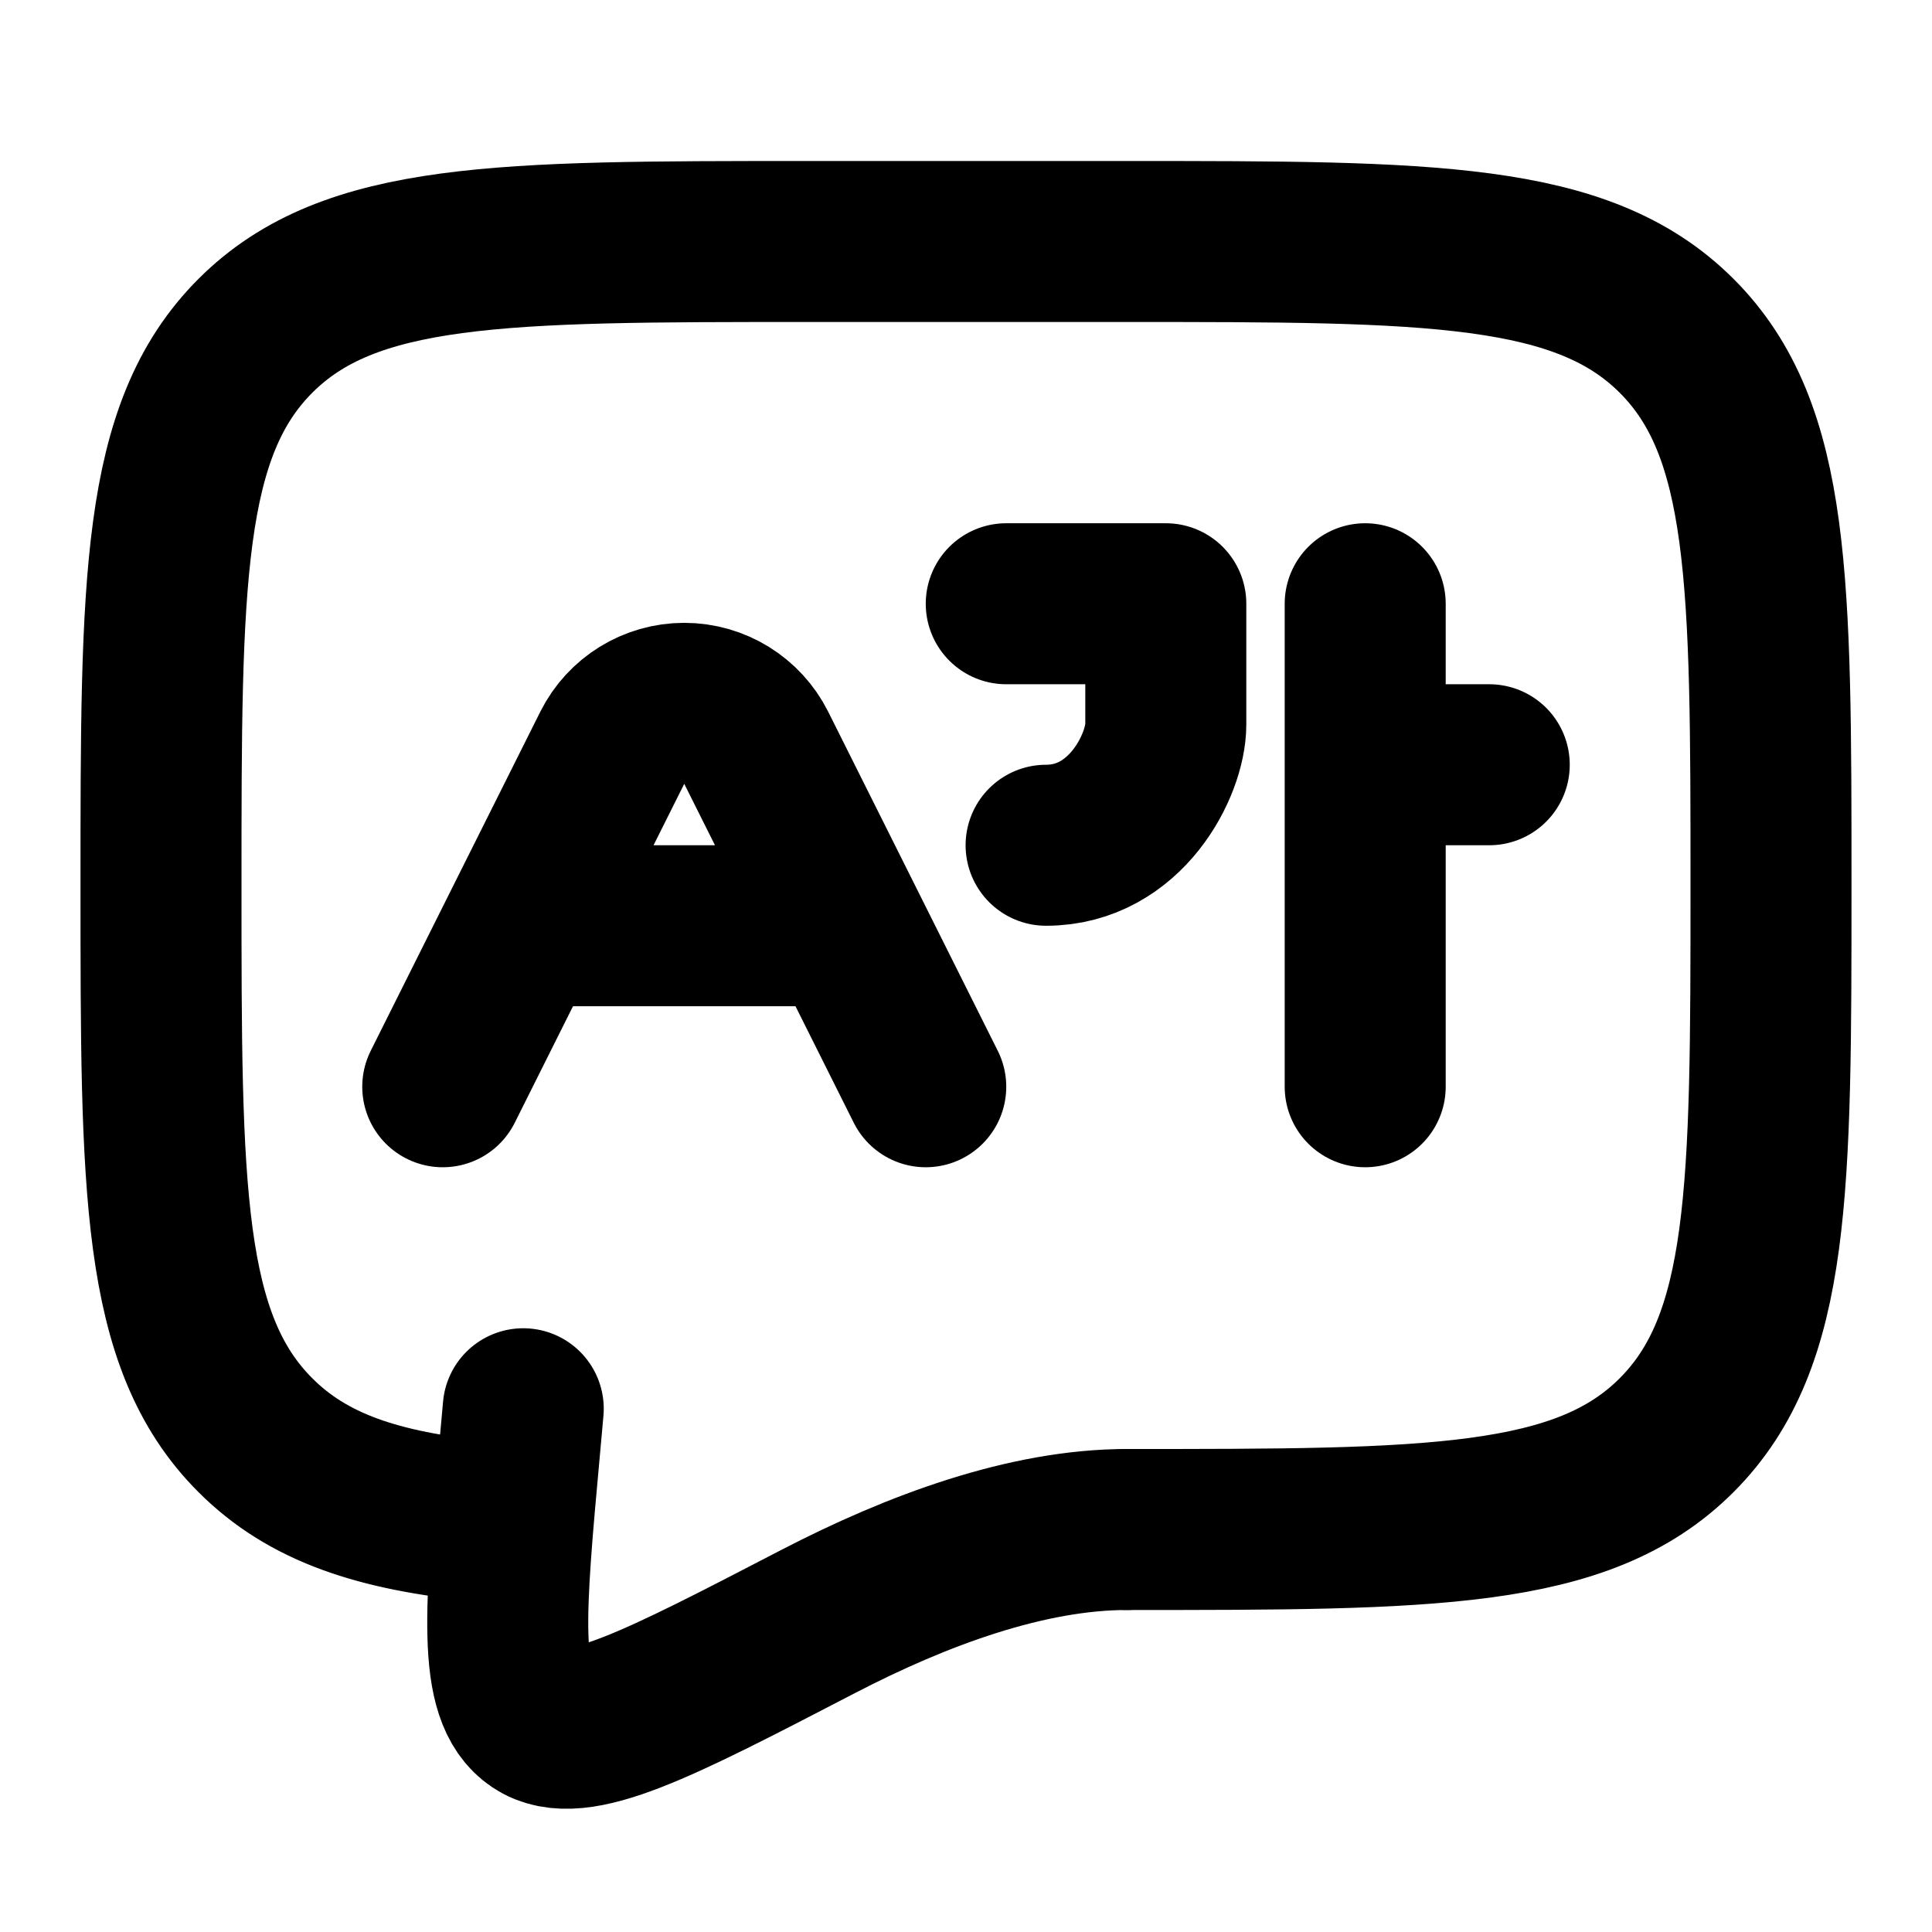
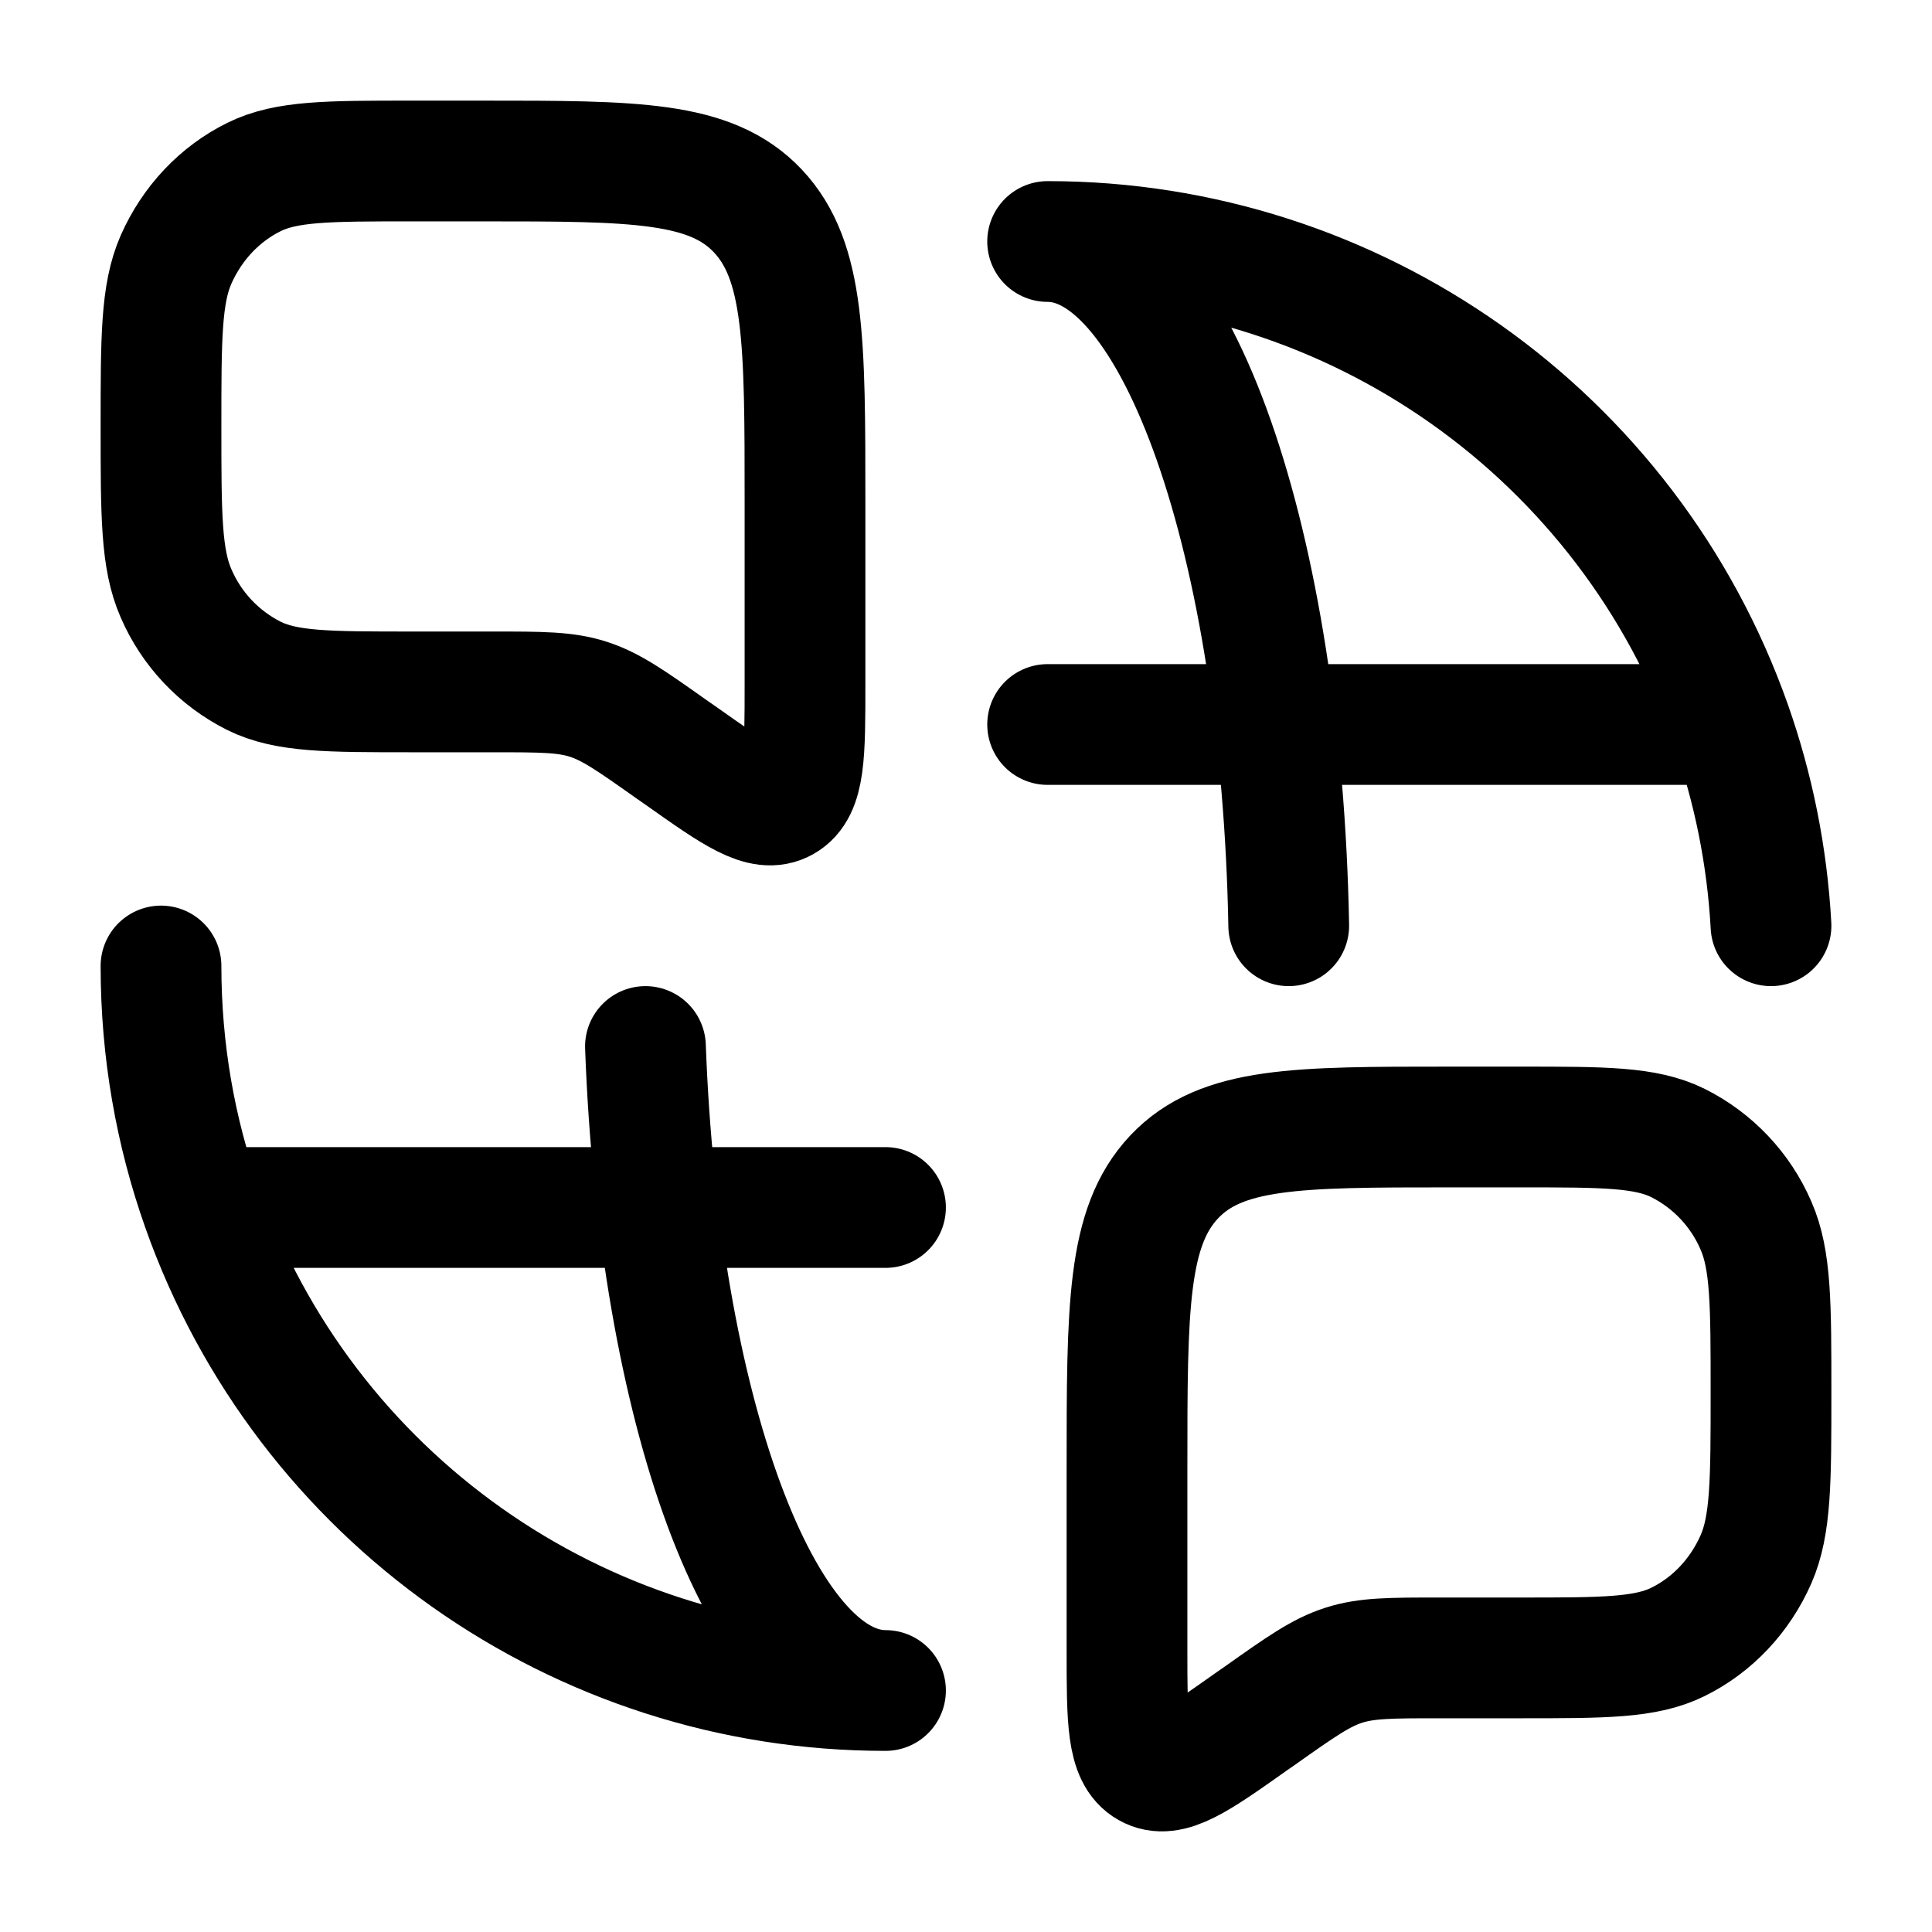
<svg xmlns="http://www.w3.org/2000/svg" width="24" height="24" viewBox="0 0 24 24">
-   <g fill="none" stroke="currentColor" stroke-linecap="round" stroke-width="2">
-     <path stroke-linejoin="round" d="M14 19c3.771 0 5.657 0 6.828-1.172S22 14.771 22 11s0-5.657-1.172-6.828S17.771 3 14 3h-4C6.229 3 4.343 3 3.172 4.172S2 7.229 2 11s0 5.657 1.172 6.828c.653.654 1.528.943 2.828 1.07" />
-     <path d="M14 19c-1.236 0-2.598.5-3.841 1.145c-1.998 1.037-2.997 1.556-3.489 1.225s-.399-1.355-.212-3.404L6.5 17.5" />
-     <path stroke-linejoin="round" d="m5.5 13.5l1-2m0 0l1.106-2.211a1 1 0 0 1 1.788 0L10.5 11.5m-4 0h4m0 0l1 2m1-6h1.982V9c0 .5-.496 1.5-1.487 1.5m3.964-3v2m0 0v4m0-4H18.5" />
+   <g fill="none" stroke="currentColor" stroke-width="1.5">
+     <path stroke-linecap="round" stroke-linejoin="round" d="M2 12c0 1.052.18 2.062.512 3m10.502-6h8.488M11 15H2.512m18.99-6a9 9 0 0 0-8.488-6c1.6 0 2.909 3.762 2.995 8.5M21.502 9c.278.789.45 1.628.498 2.5M2.512 15A9 9 0 0 0 11 21c-1.544 0-2.816-3.5-2.982-8" />
+     <path d="M2 5.297C2 4.2 2 3.65 2.187 3.224c.2-.452.542-.815.968-1.025C3.557 2 4.075 2 5.11 2H6c1.886 0 2.828 0 3.414.62C10 3.243 10 4.24 10 6.24v2.259c0 .871 0 1.307-.264 1.457s-.606-.092-1.29-.576l-.105-.073c-.5-.354-.75-.53-1.034-.621c-.283-.091-.584-.091-1.185-.091h-1.01c-1.037 0-1.555 0-1.957-.199a2.06 2.06 0 0 1-.968-1.025C2 6.945 2 6.396 2 5.297Zm20 12c0-1.098 0-1.647-.187-2.073a2.06 2.06 0 0 0-.968-1.025C20.443 14 19.925 14 18.89 14H18c-1.886 0-2.828 0-3.414.62C14 15.243 14 16.24 14 18.24v2.259c0 .871 0 1.307.264 1.457s.606-.092 1.29-.576l.105-.073c.5-.354.75-.53 1.034-.621c.283-.091.584-.091 1.185-.091h1.01c1.037 0 1.555 0 1.957-.199c.426-.21.769-.573.968-1.025c.187-.426.187-.975.187-2.074Z" />
  </g>
</svg>
